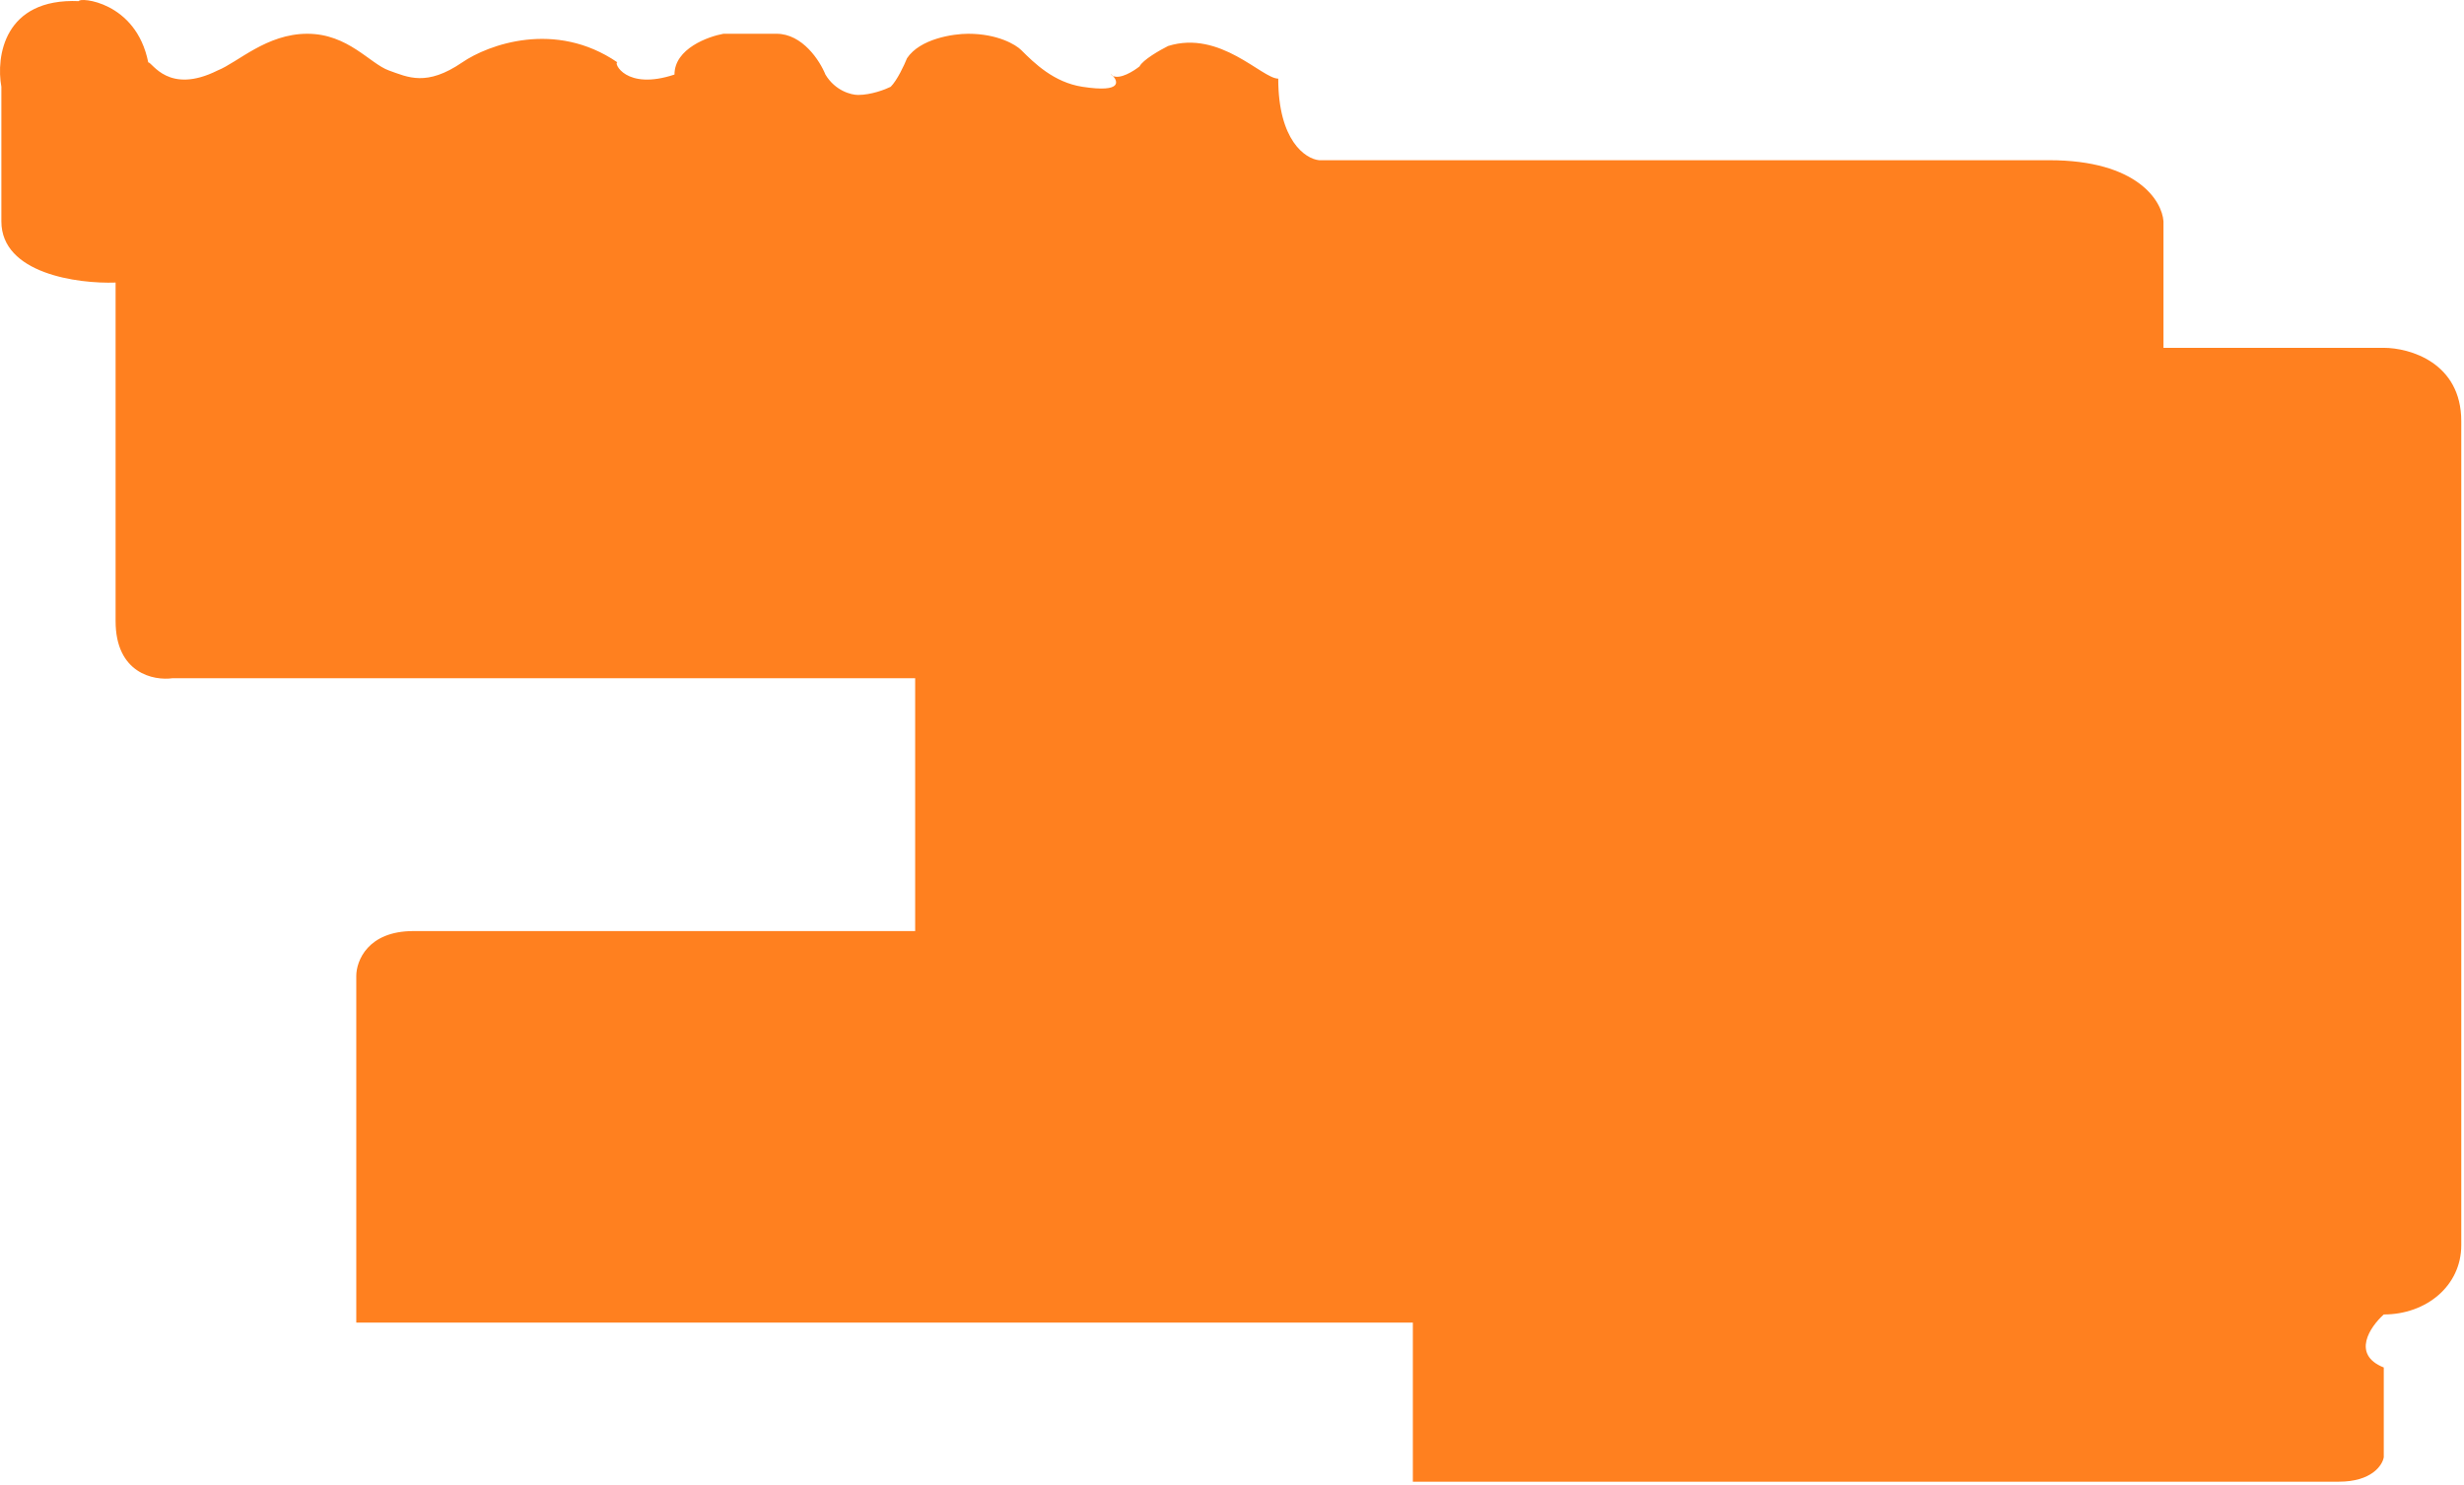
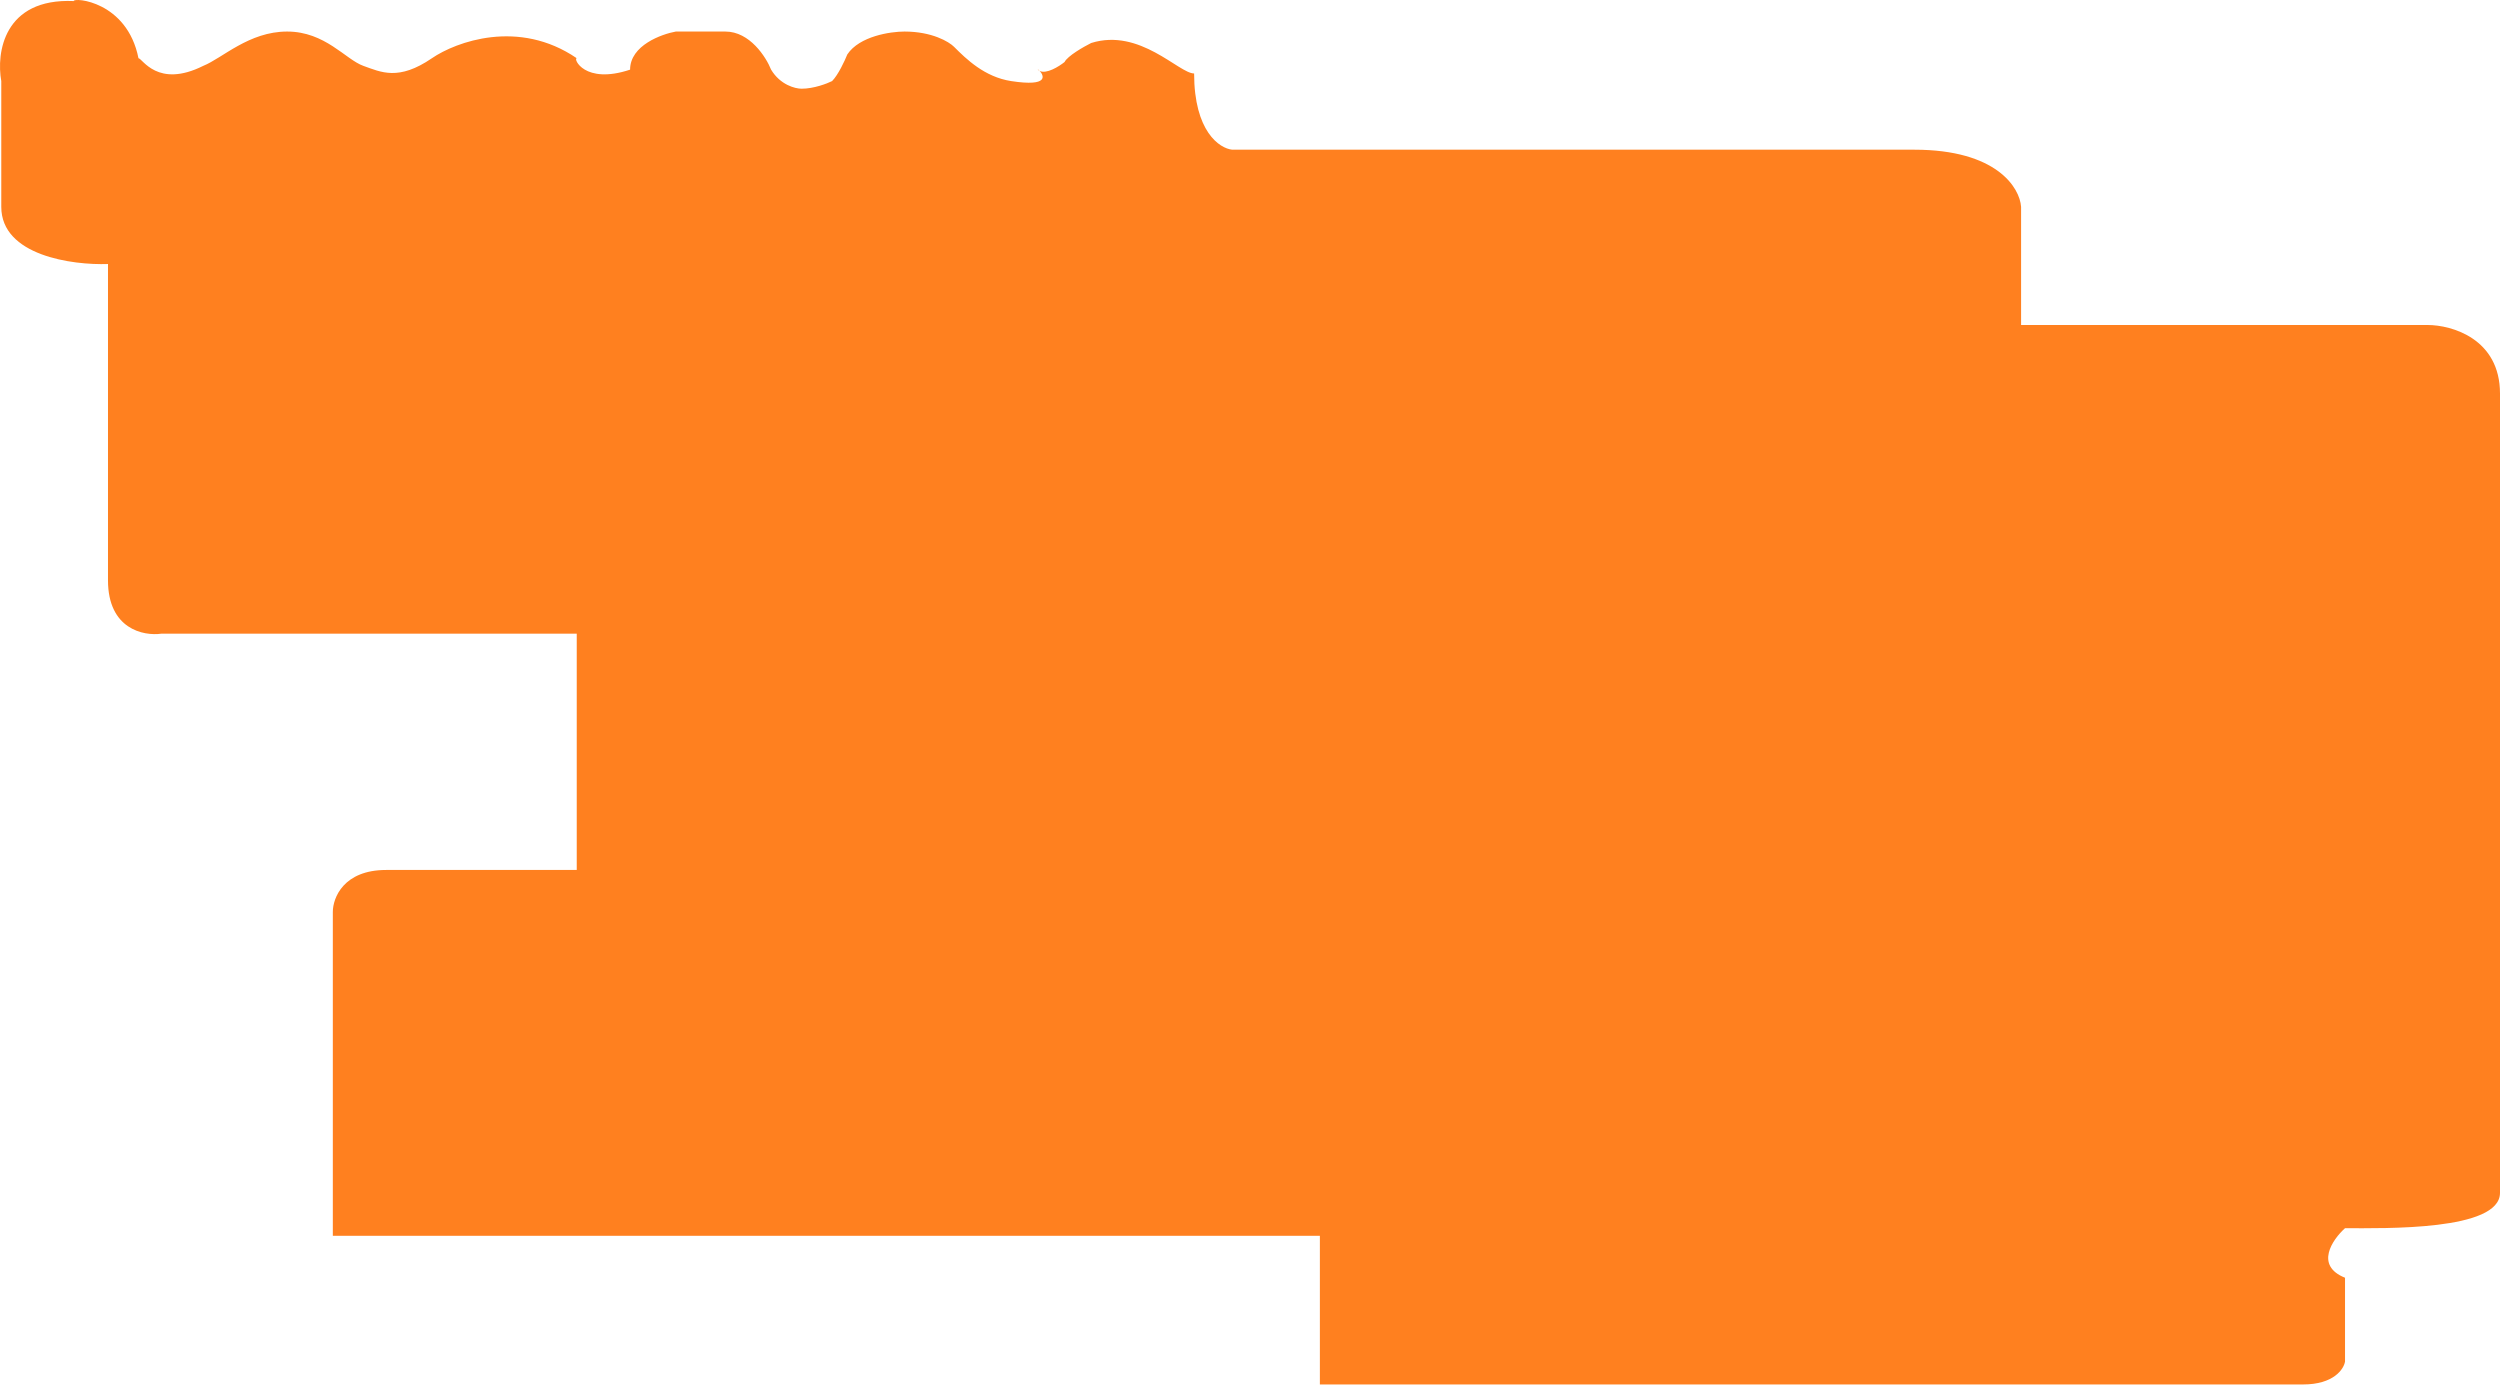
- <svg xmlns="http://www.w3.org/2000/svg" width="302" height="182" viewBox="0 0 302 182" fill="none">
-   <path d="M43.667 162.14V119.64C43.667 117.807 45.067 114.14 50.667 114.14H112.167V83.14L21.168 83.139C18.834 83.472 14.168 82.539 14.168 76.139V34.639C9.501 34.806 0.168 33.539 0.168 27.139V10.639C-0.499 6.972 0.468 -0.261 9.668 0.139C9.668 -0.361 16.668 0.139 18.168 7.639C18.668 7.639 20.668 11.639 26.668 8.639C29.168 7.639 32.668 4.139 37.668 4.139C42.668 4.139 45.334 7.806 47.668 8.639C50.001 9.472 52.281 10.64 56.668 7.639C59.834 5.472 68.068 2.439 75.668 7.639C75.168 7.639 76.668 11.139 82.668 9.139C82.668 5.939 86.834 4.472 88.668 4.139H95.168C98.368 4.139 100.501 7.472 101.168 9.139C102.368 11.139 104.334 11.639 105.168 11.639C106.768 11.639 108.501 10.972 109.168 10.639C109.968 9.839 110.834 7.972 111.168 7.139C112.768 4.739 116.834 4.139 118.668 4.139C122.268 4.139 124.501 5.472 125.168 6.139C126.768 7.739 129.168 10.1 132.668 10.639C137.721 11.416 136.932 9.877 136.409 9.31C136.321 9.267 136.24 9.211 136.168 9.139C136.131 9.064 136.259 9.147 136.409 9.31C137.296 9.738 138.91 8.745 139.668 8.139C140.068 7.339 142.168 6.139 143.168 5.639C149.568 3.639 154.668 9.639 156.668 9.639C156.668 17.238 160.001 19.473 161.668 19.64H251.168C261.968 19.64 265 24.639 265.167 27.139V42.64H292.167C295.333 42.64 301.667 44.44 301.667 51.64V152.64C301.667 157.64 297.367 161.14 292.167 161.14C290.5 162.64 288.167 166.04 292.167 167.64V178.64C292 179.64 290.667 181.64 286.667 181.64H173.167V162.14H43.667Z" fill="#FF801F" />
+ <svg xmlns="http://www.w3.org/2000/svg" width="328" height="182" viewBox="0 0 328 182" fill="none">
+   <path d="M43.667 162.14V119.64C43.667 117.807 45.067 114.14 50.667 114.14C50.267 114.14 55.001 114.139 75.668 114.139V83.139H21.168C18.834 83.472 14.168 82.539 14.168 76.139V34.639C9.501 34.806 0.168 33.539 0.168 27.139V10.639C-0.499 6.972 0.468 -0.261 9.668 0.139C9.668 -0.361 16.668 0.139 18.168 7.639C18.668 7.639 20.668 11.639 26.668 8.639C29.168 7.639 32.668 4.139 37.668 4.139C42.668 4.139 45.334 7.806 47.668 8.639C50.001 9.472 52.281 10.64 56.668 7.639C59.834 5.472 68.068 2.439 75.668 7.639C75.168 7.639 76.668 11.139 82.668 9.139C82.668 5.939 86.834 4.472 88.668 4.139H95.168C98.368 4.139 100.501 7.472 101.168 9.139C102.368 11.139 104.334 11.639 105.168 11.639C106.768 11.639 108.501 10.972 109.168 10.639C109.968 9.839 110.834 7.972 111.168 7.139C112.768 4.739 116.834 4.139 118.668 4.139C122.268 4.139 124.501 5.472 125.168 6.139C126.768 7.739 129.168 10.1 132.668 10.639C137.721 11.416 136.932 9.877 136.409 9.31C136.321 9.267 136.24 9.211 136.168 9.139C136.131 9.064 136.259 9.147 136.409 9.31C137.296 9.738 138.91 8.745 139.668 8.139C140.068 7.339 142.168 6.139 143.168 5.639C149.568 3.639 154.668 9.639 156.668 9.639C156.668 17.238 160.001 19.473 161.668 19.64H251.168C261.968 19.64 265 24.639 265.167 27.139V42.64H318.5C321.667 42.64 328 44.44 328 51.64V156.5C328 161.5 312.867 161.14 307.667 161.14C306 162.64 303.667 166.04 307.667 167.64V178.64C307.5 179.64 306.167 181.64 302.167 181.64H173.167V162.14H43.667Z" fill="#FF801F" />
</svg>
